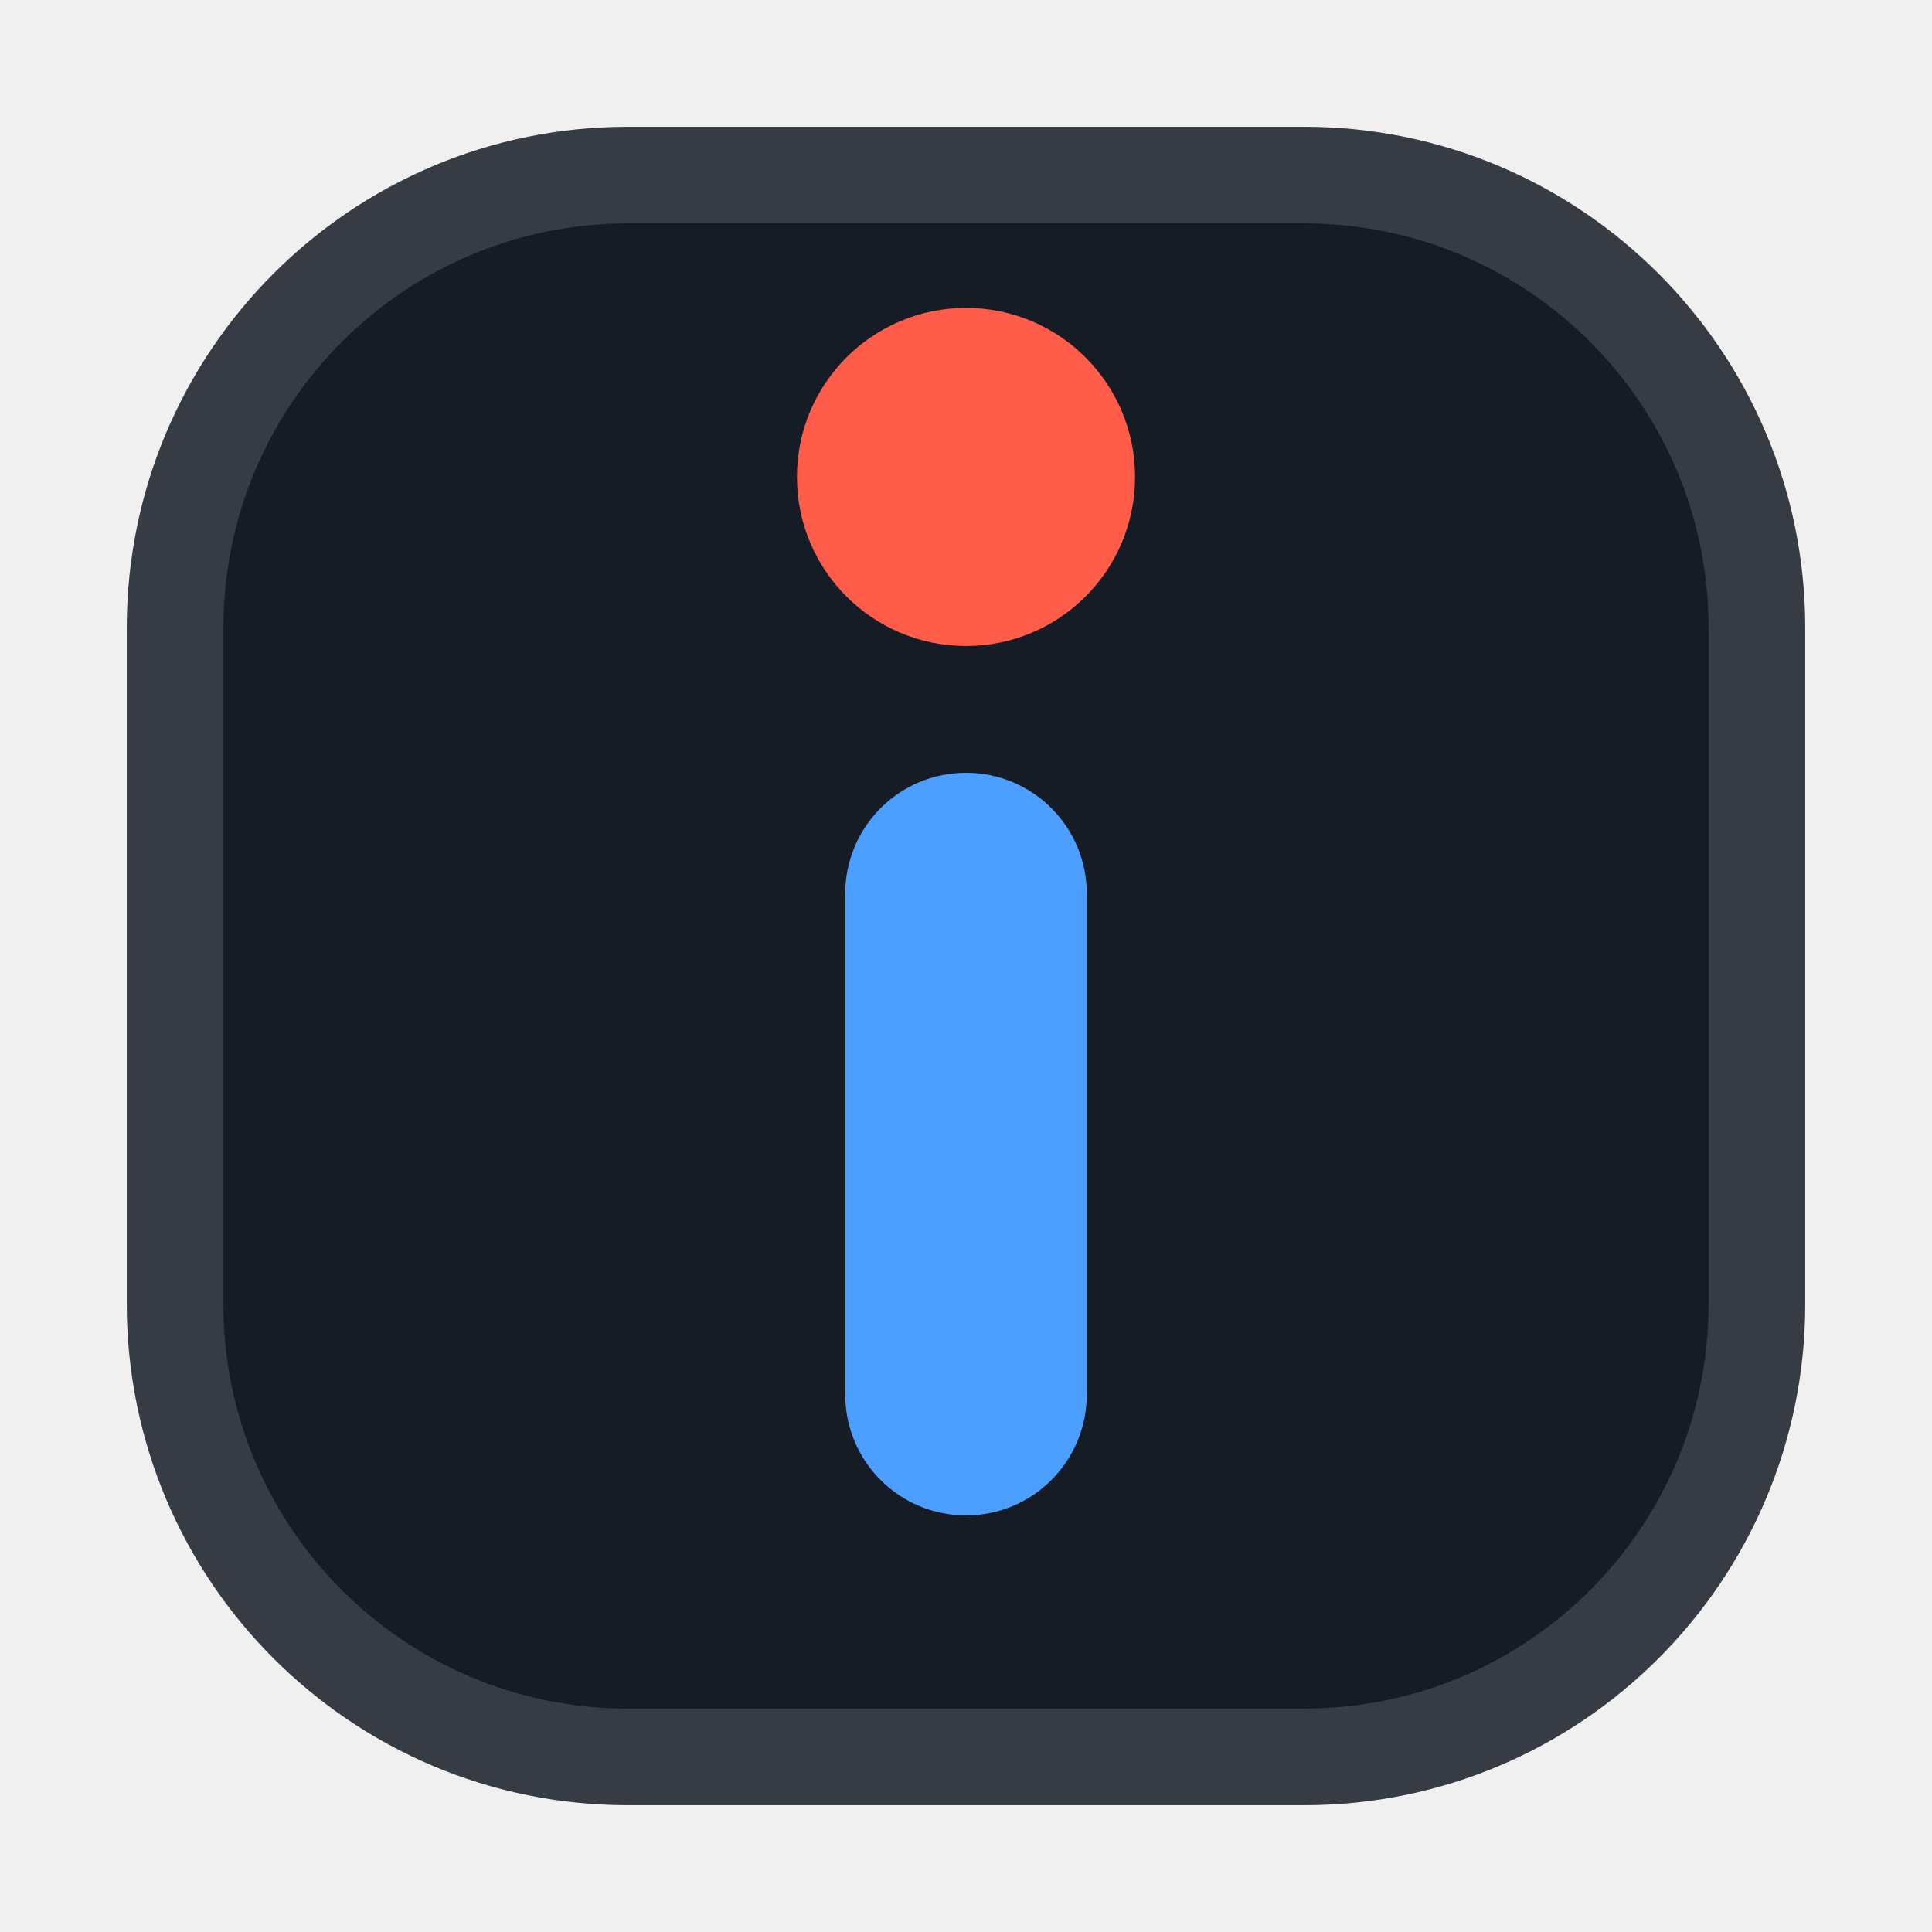
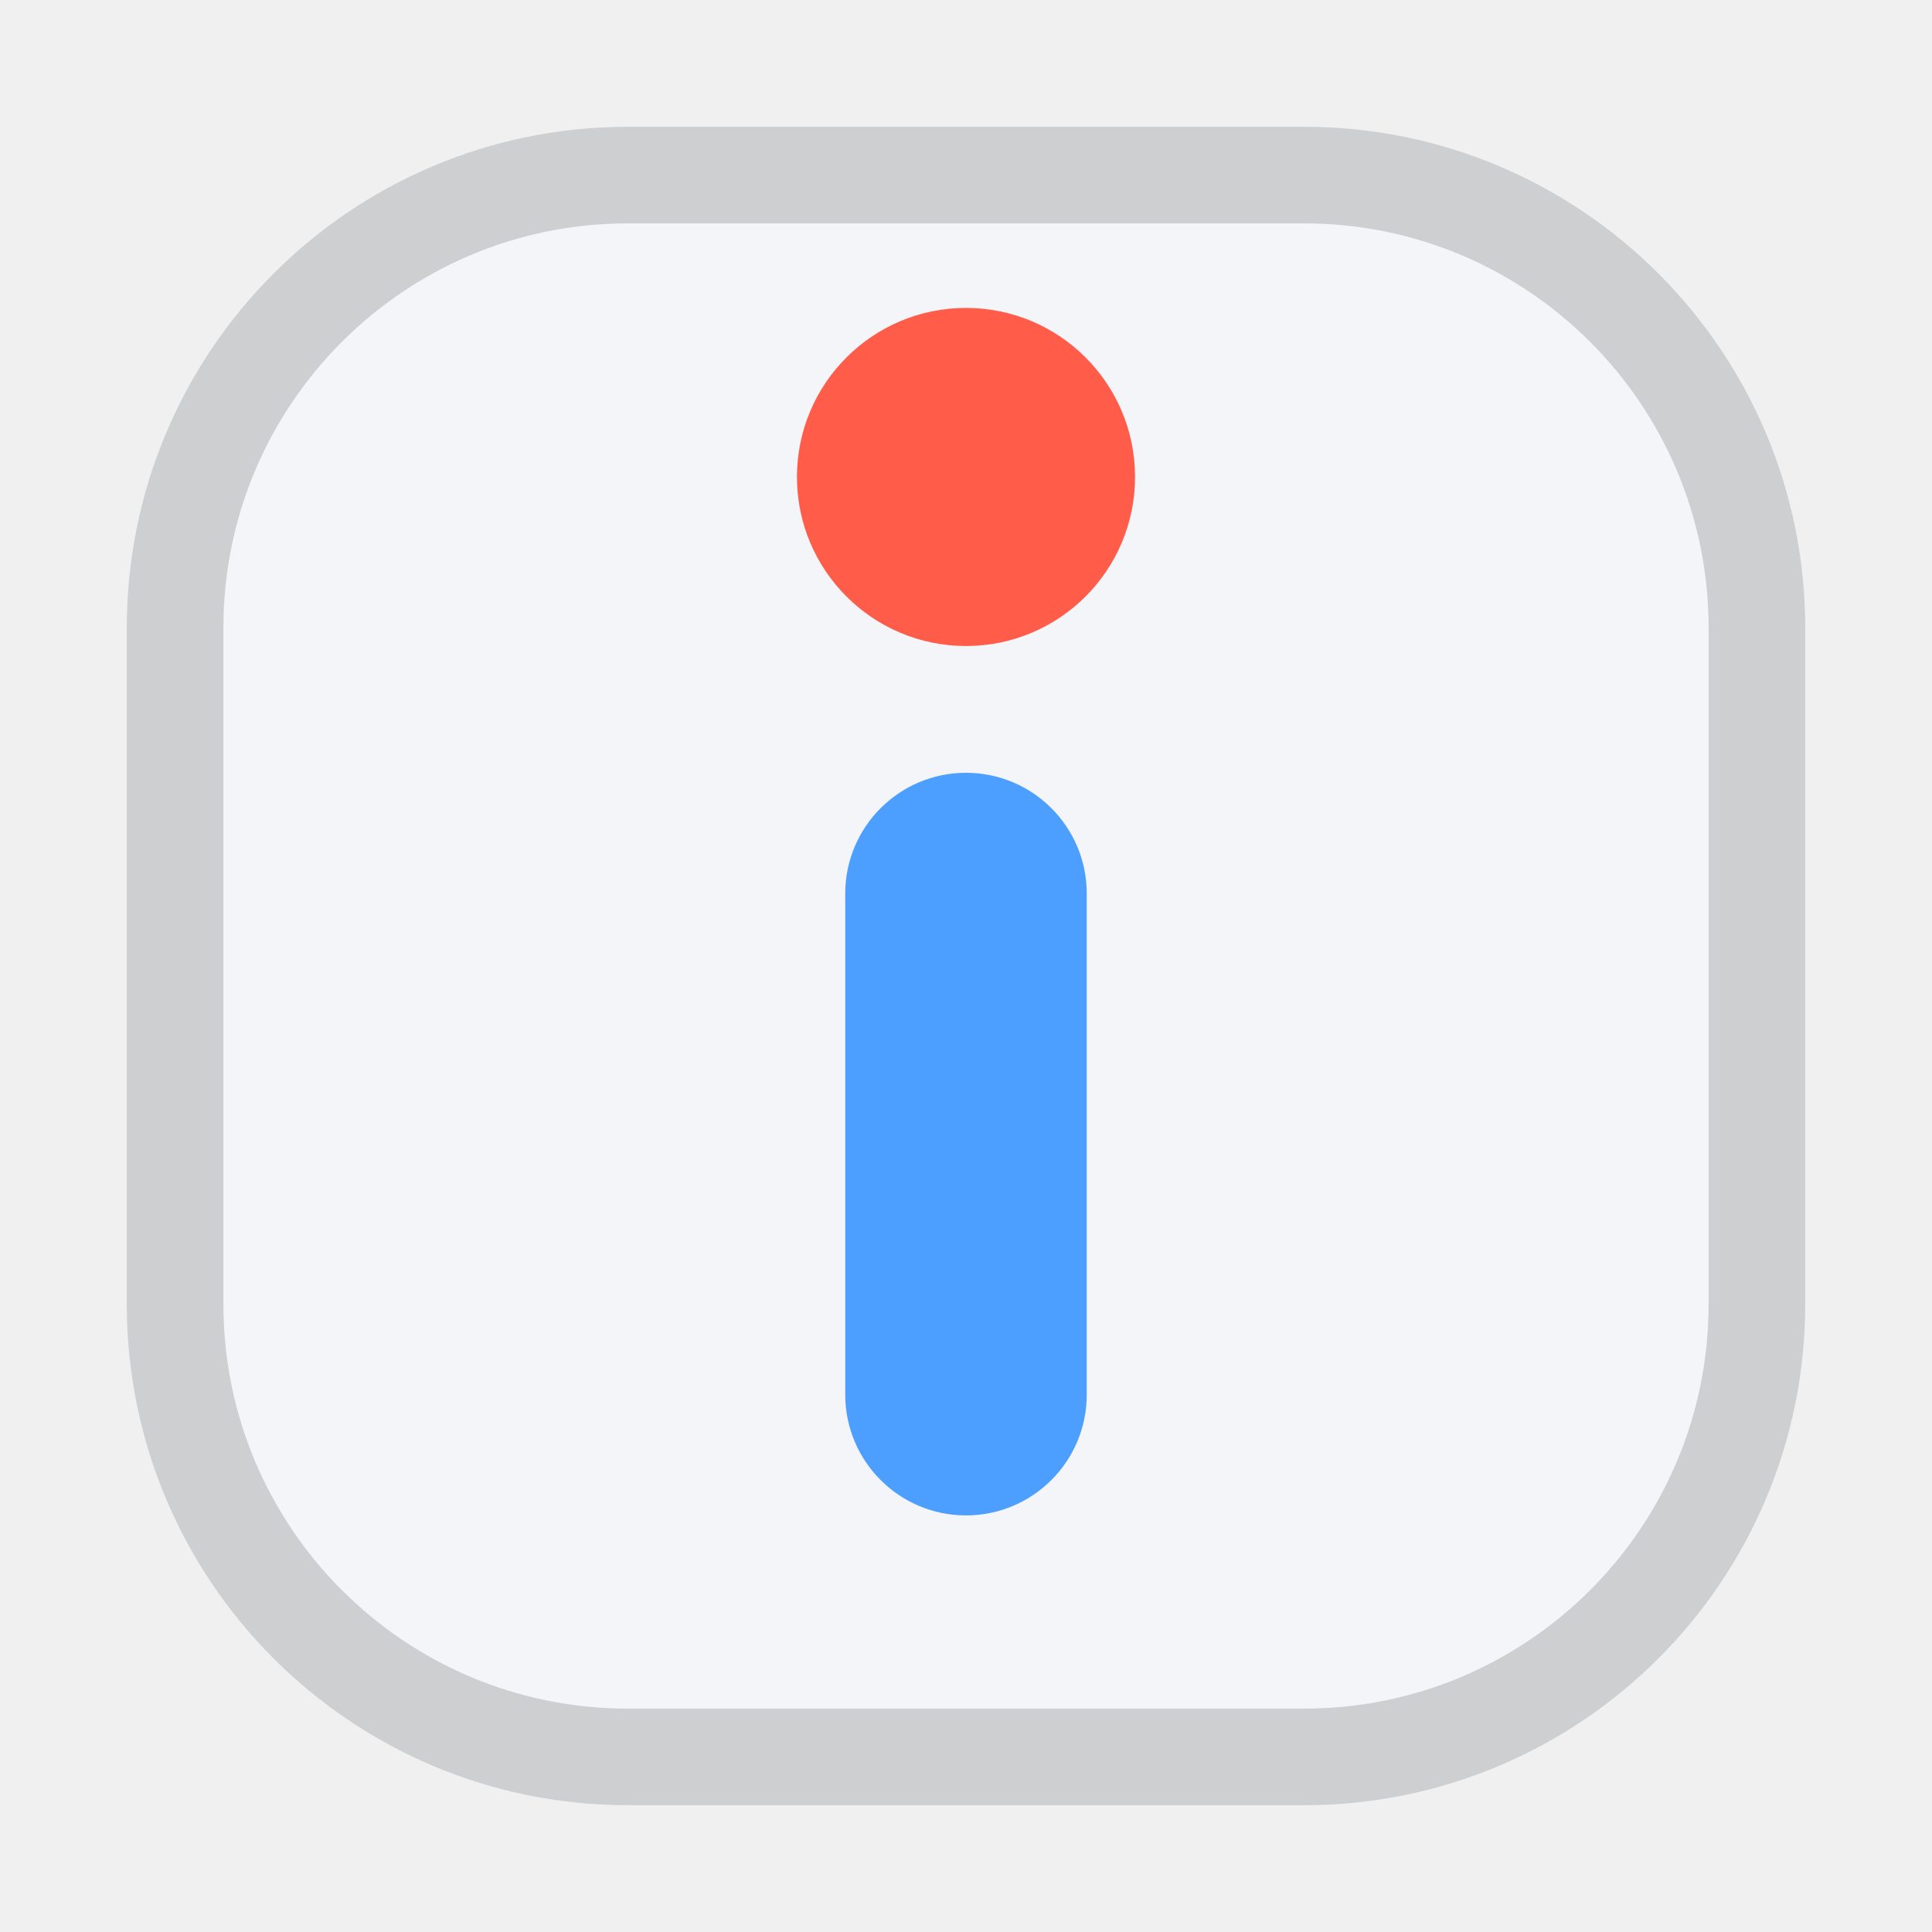
<svg xmlns="http://www.w3.org/2000/svg" viewBox="0 0 32 32">
-   <rect x="2.1" y="2.1" width="27.8" height="27.8" rx="8.3" fill="#161c26" />
-   <rect x="2.9" y="2.9" width="26.2" height="26.2" rx="7.5" fill="none" stroke="#ffffff" stroke-opacity="0.14" stroke-width="1.6" />
+   <rect x="2.1" y="2.1" width="27.8" height="27.8" rx="8.3" fill="#f3f5f8" />
+   <rect x="2.9" y="2.9" width="26.2" height="26.2" rx="7.5" fill="none" stroke="#000000" stroke-opacity="0.16" stroke-width="1.6" />
  <rect x="14" y="12.8" width="4" height="12.3" rx="2" fill="#4d9fff" />
  <circle cx="16" cy="7.9" r="2.8" fill="#ff5c4a" />
</svg>
